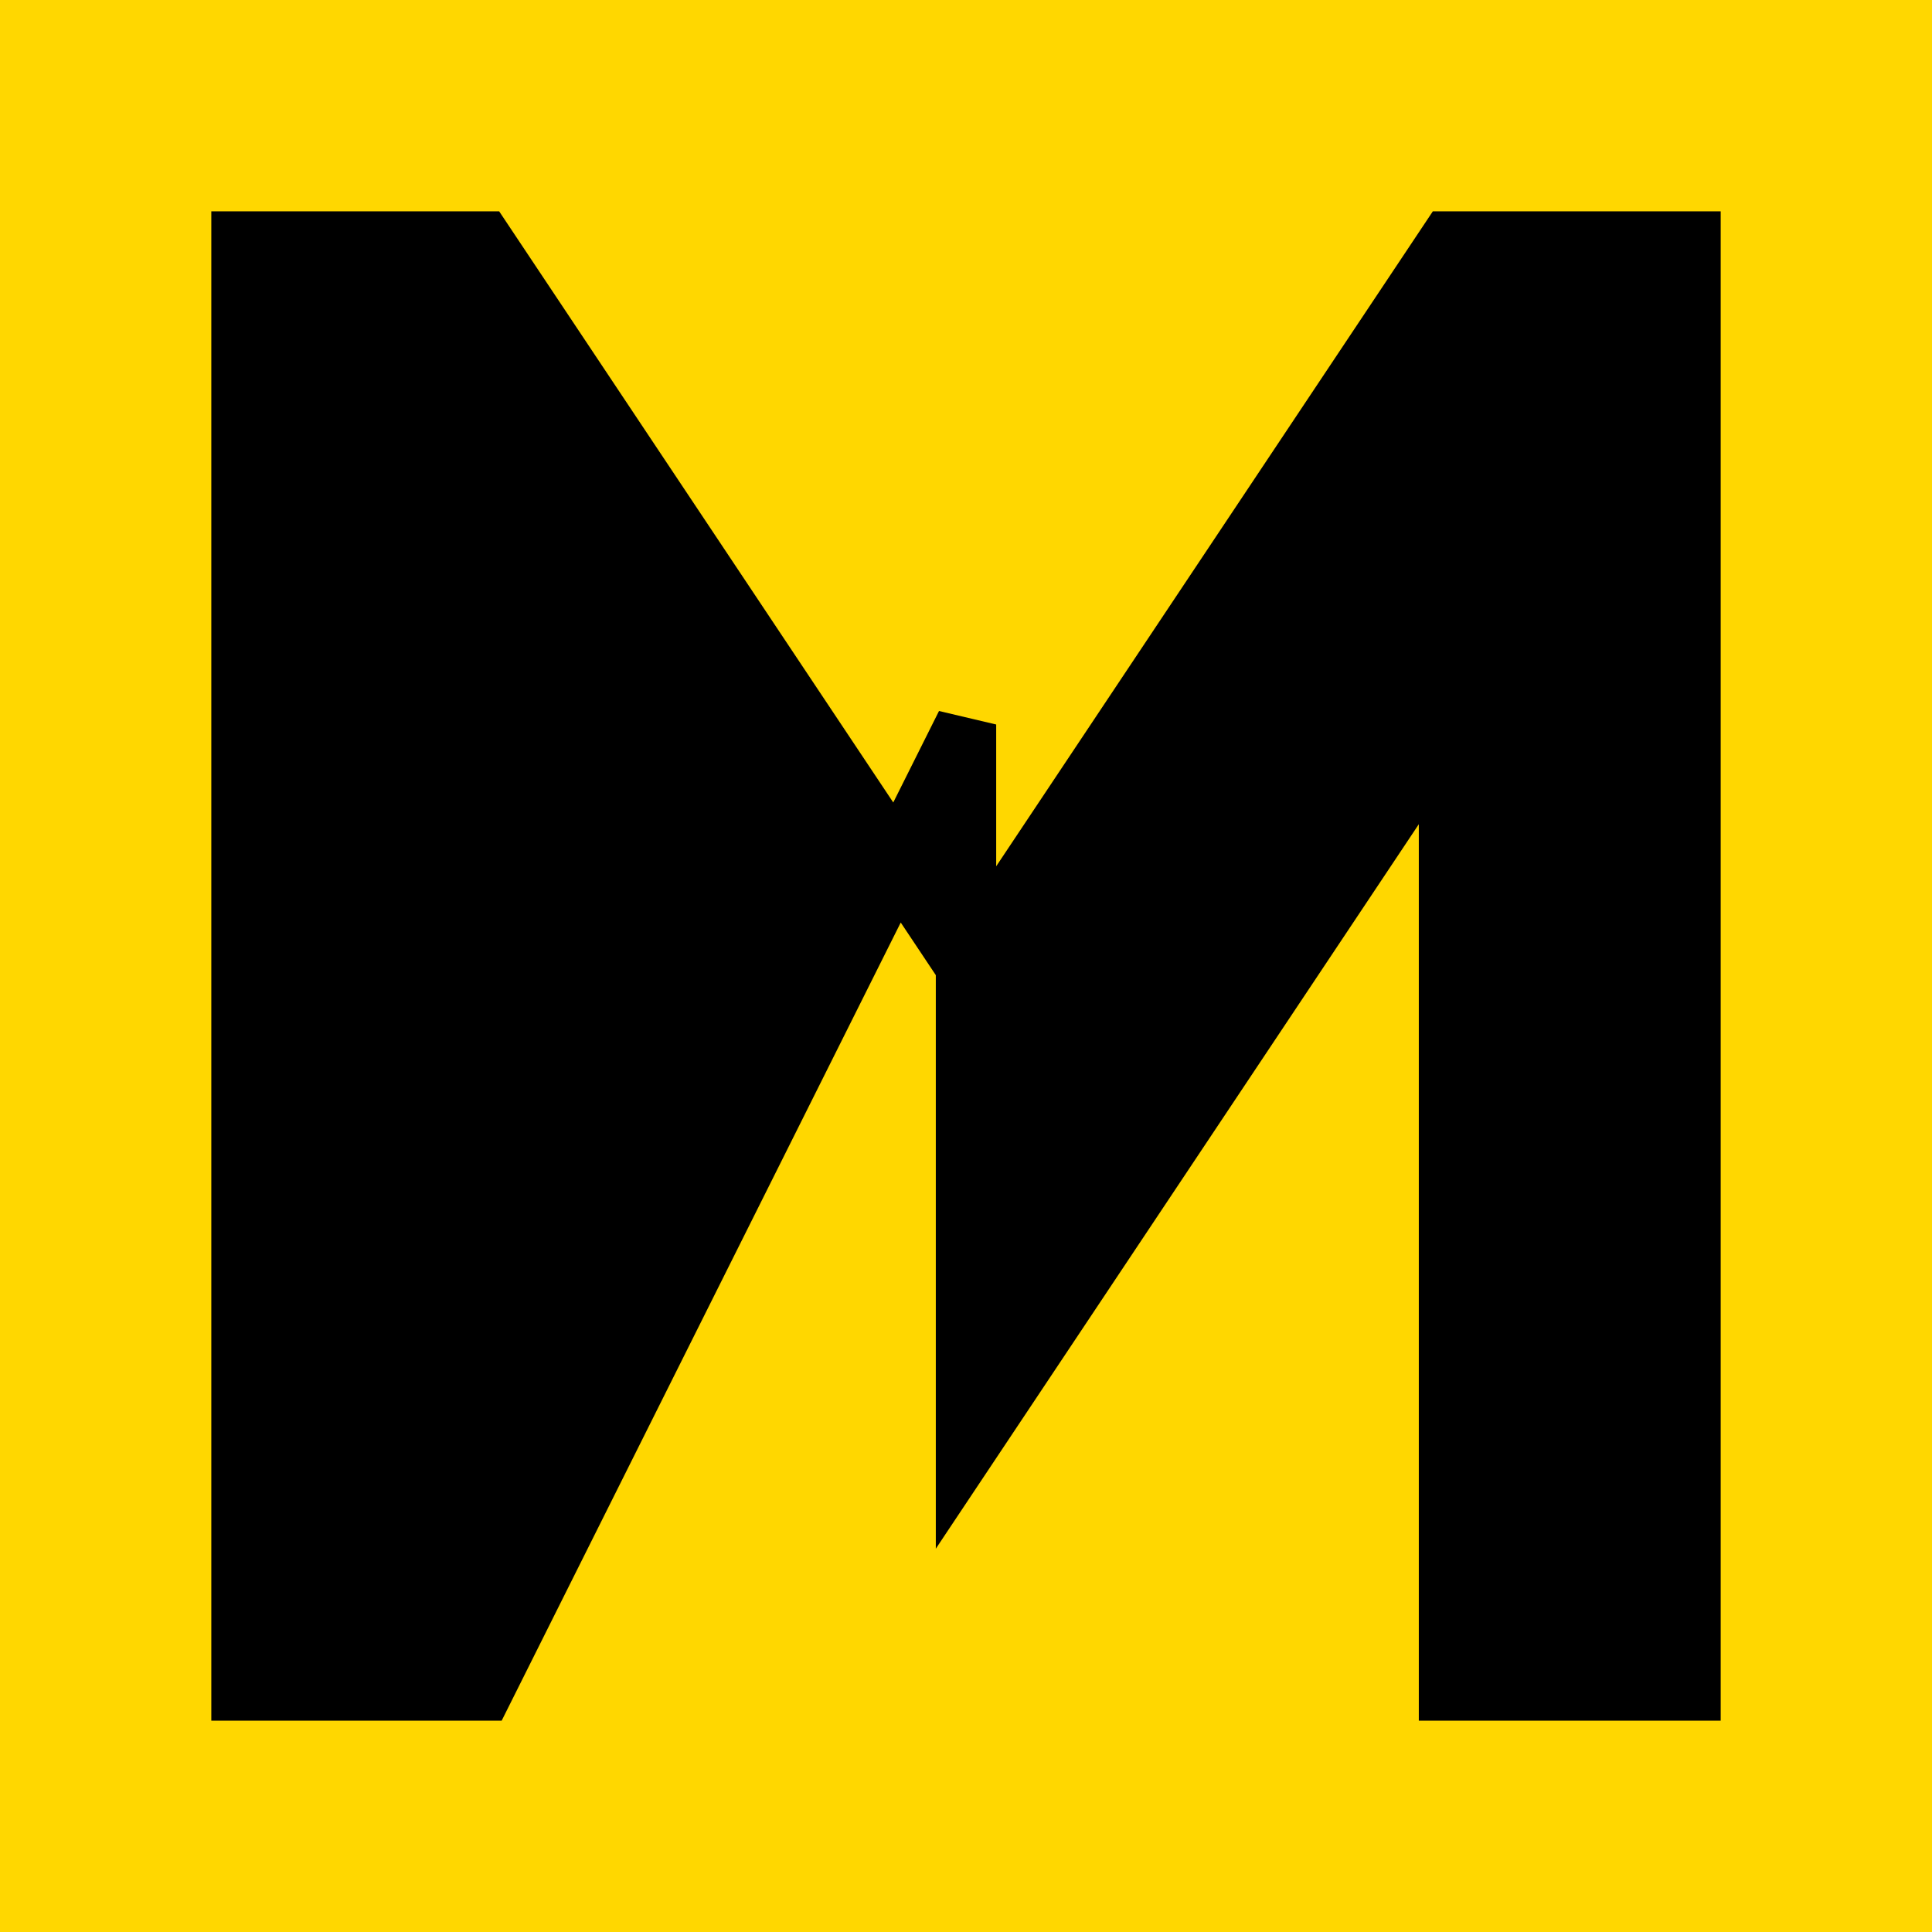
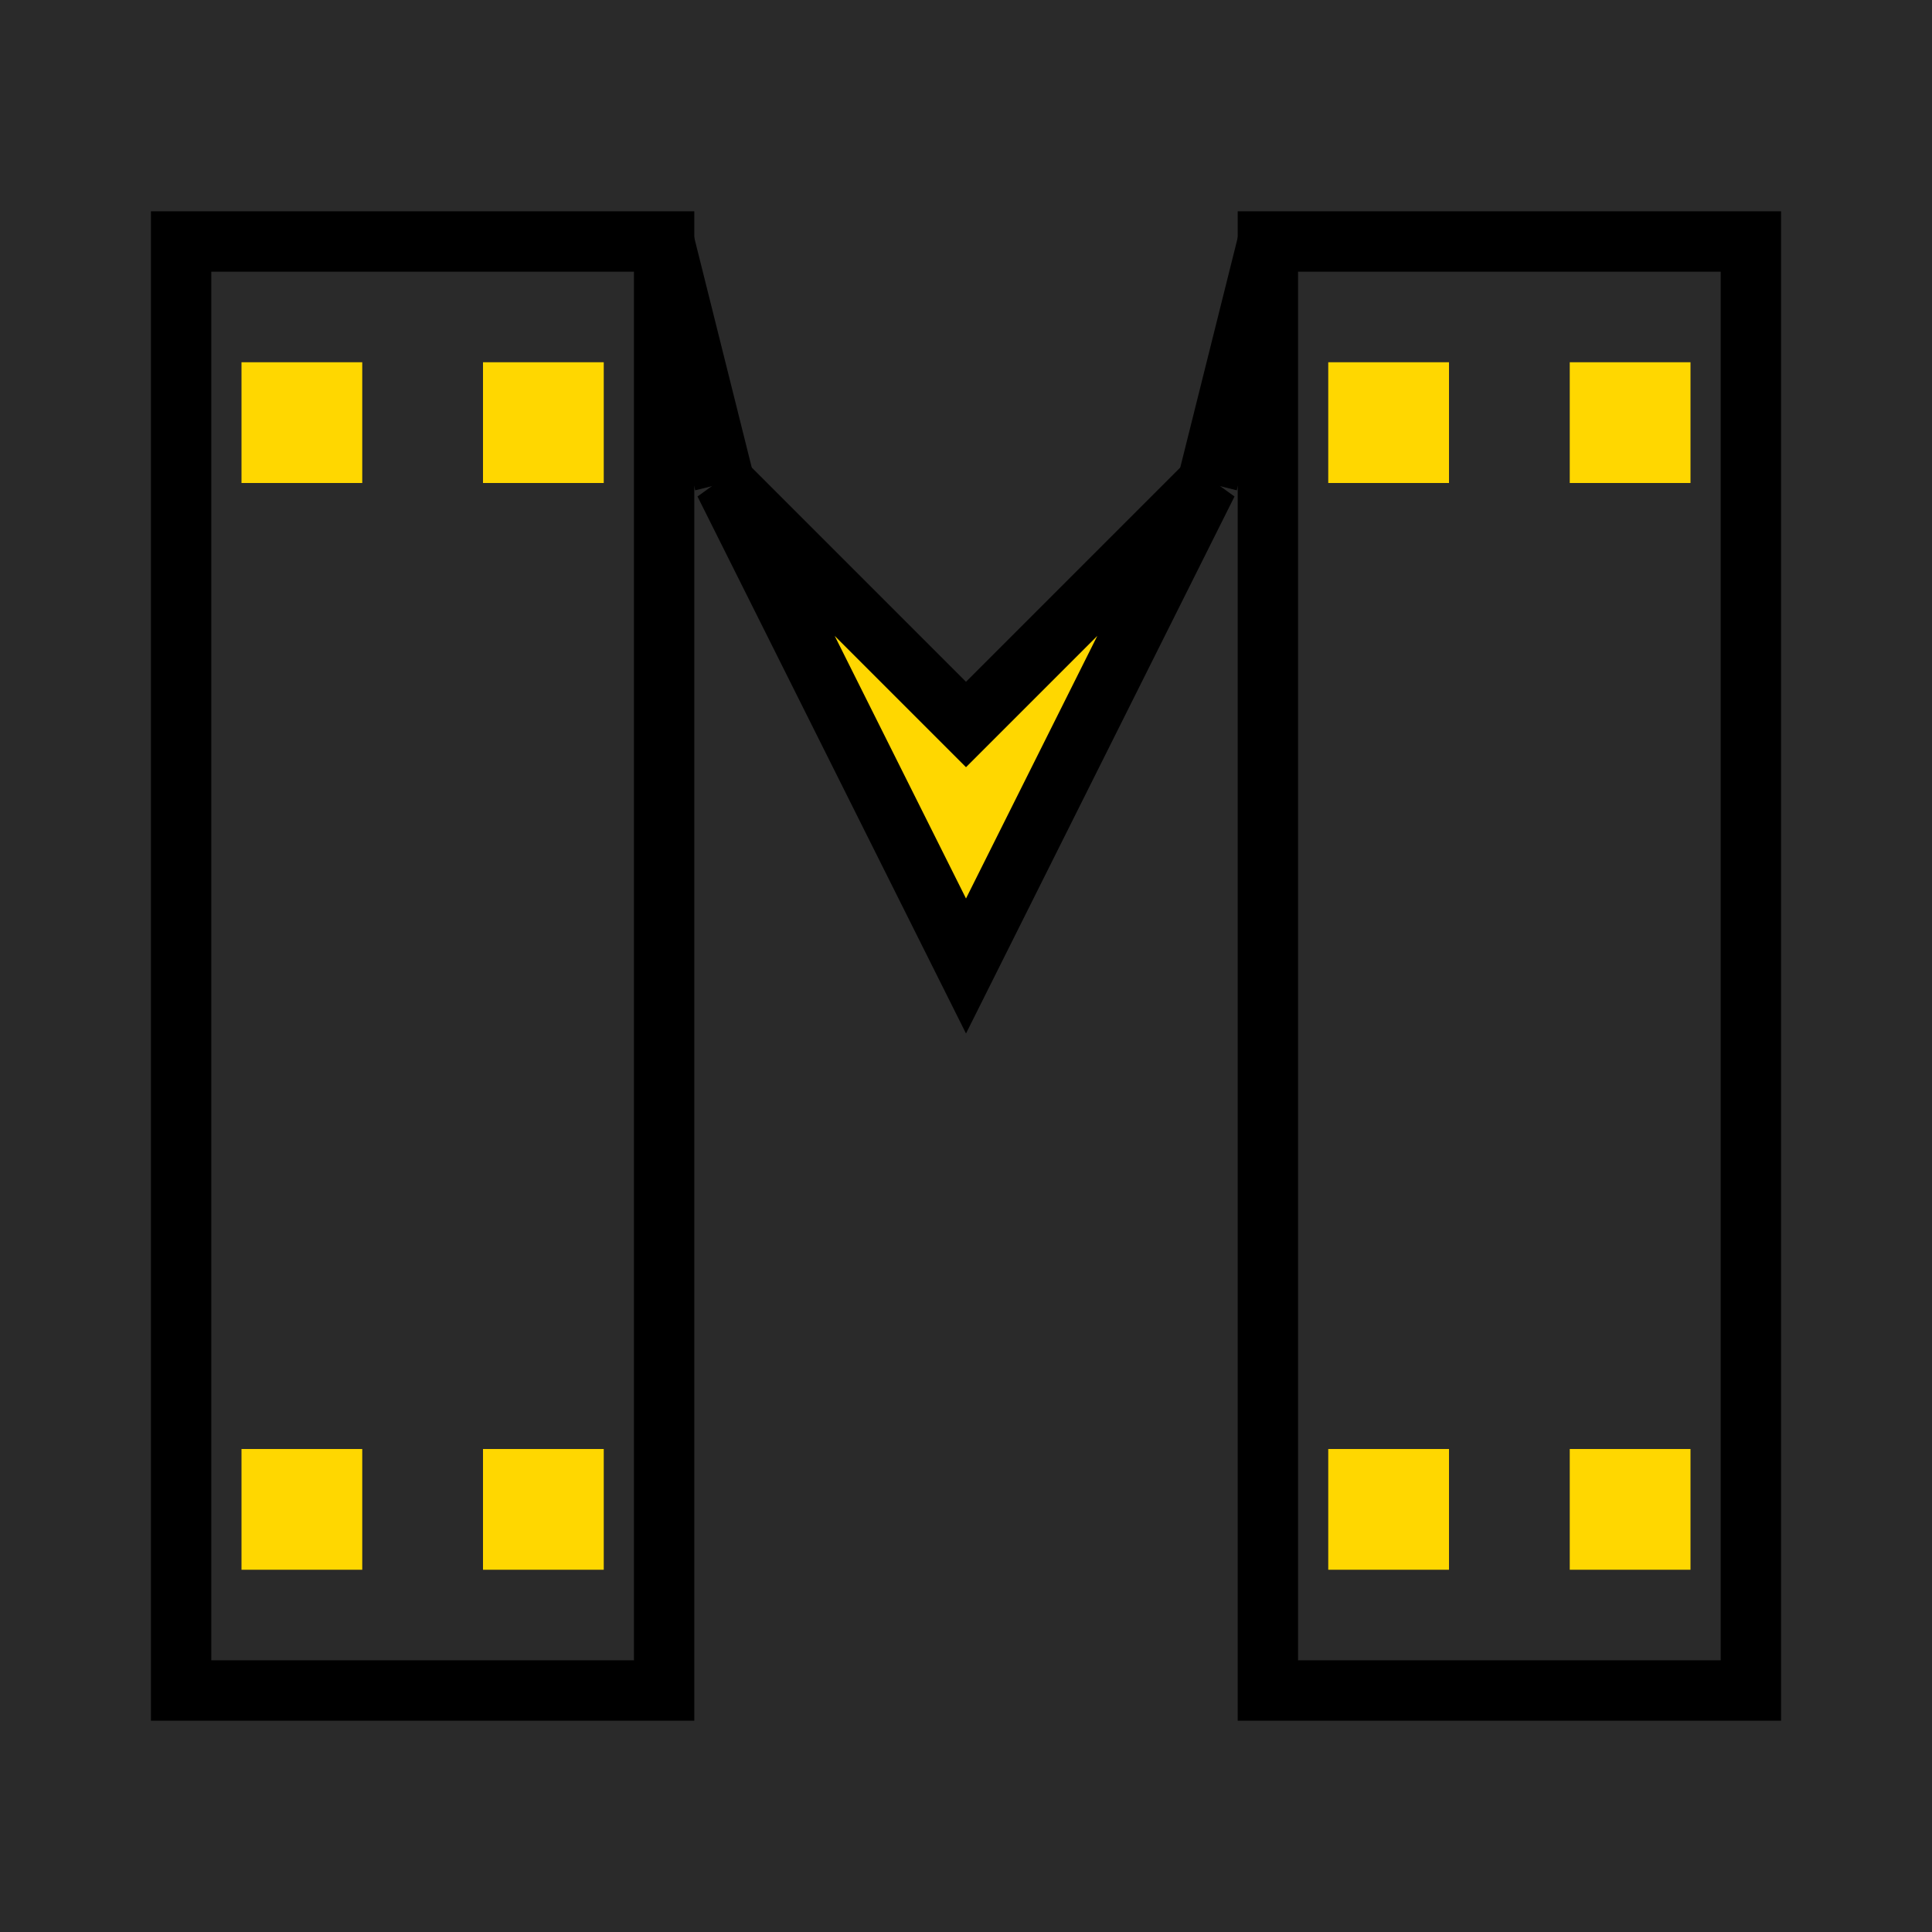
- <svg xmlns="http://www.w3.org/2000/svg" viewBox="0 0 32 32">
-   <rect width="32" height="32" fill="#FFD700" />
-   <path d="M 4 4 L 8 4 L 16 16 L 24 4 L 28 4 L 28 28 L 24 28 L 24 12 L 16 24 L 16 12 L 8 28 L 4 28 Z" fill="#000" stroke="#000" stroke-width="1" />
+ <svg xmlns="http://www.w3.org/2000/svg" width="32" height="32" viewBox="0 0 32 32">
+   <rect width="32" height="32" fill="#2a2a2a" />
+   <rect x="3" y="4" width="8" height="24" fill="#2a2a2a" stroke="#000" stroke-width="1" />
+   <rect x="21" y="4" width="8" height="24" fill="#2a2a2a" stroke="#000" stroke-width="1" />
+   <rect x="4" y="6" width="2" height="2" fill="#FFD700" />
+   <rect x="8" y="6" width="2" height="2" fill="#FFD700" />
+   <rect x="4" y="24" width="2" height="2" fill="#FFD700" />
+   <rect x="8" y="24" width="2" height="2" fill="#FFD700" />
+   <rect x="22" y="6" width="2" height="2" fill="#FFD700" />
+   <rect x="26" y="6" width="2" height="2" fill="#FFD700" />
+   <rect x="22" y="24" width="2" height="2" fill="#FFD700" />
+   <rect x="26" y="24" width="2" height="2" fill="#FFD700" />
+   <path d="M 12 8 L 16 16 L 20 8 L 16 12 Z" fill="#FFD700" stroke="#000" stroke-width="1" />
+   <path d="M 11 4 L 12 8" stroke="#000" stroke-width="1" />
+   <path d="M 20 8 L 21 4" stroke="#000" stroke-width="1" />
</svg>
